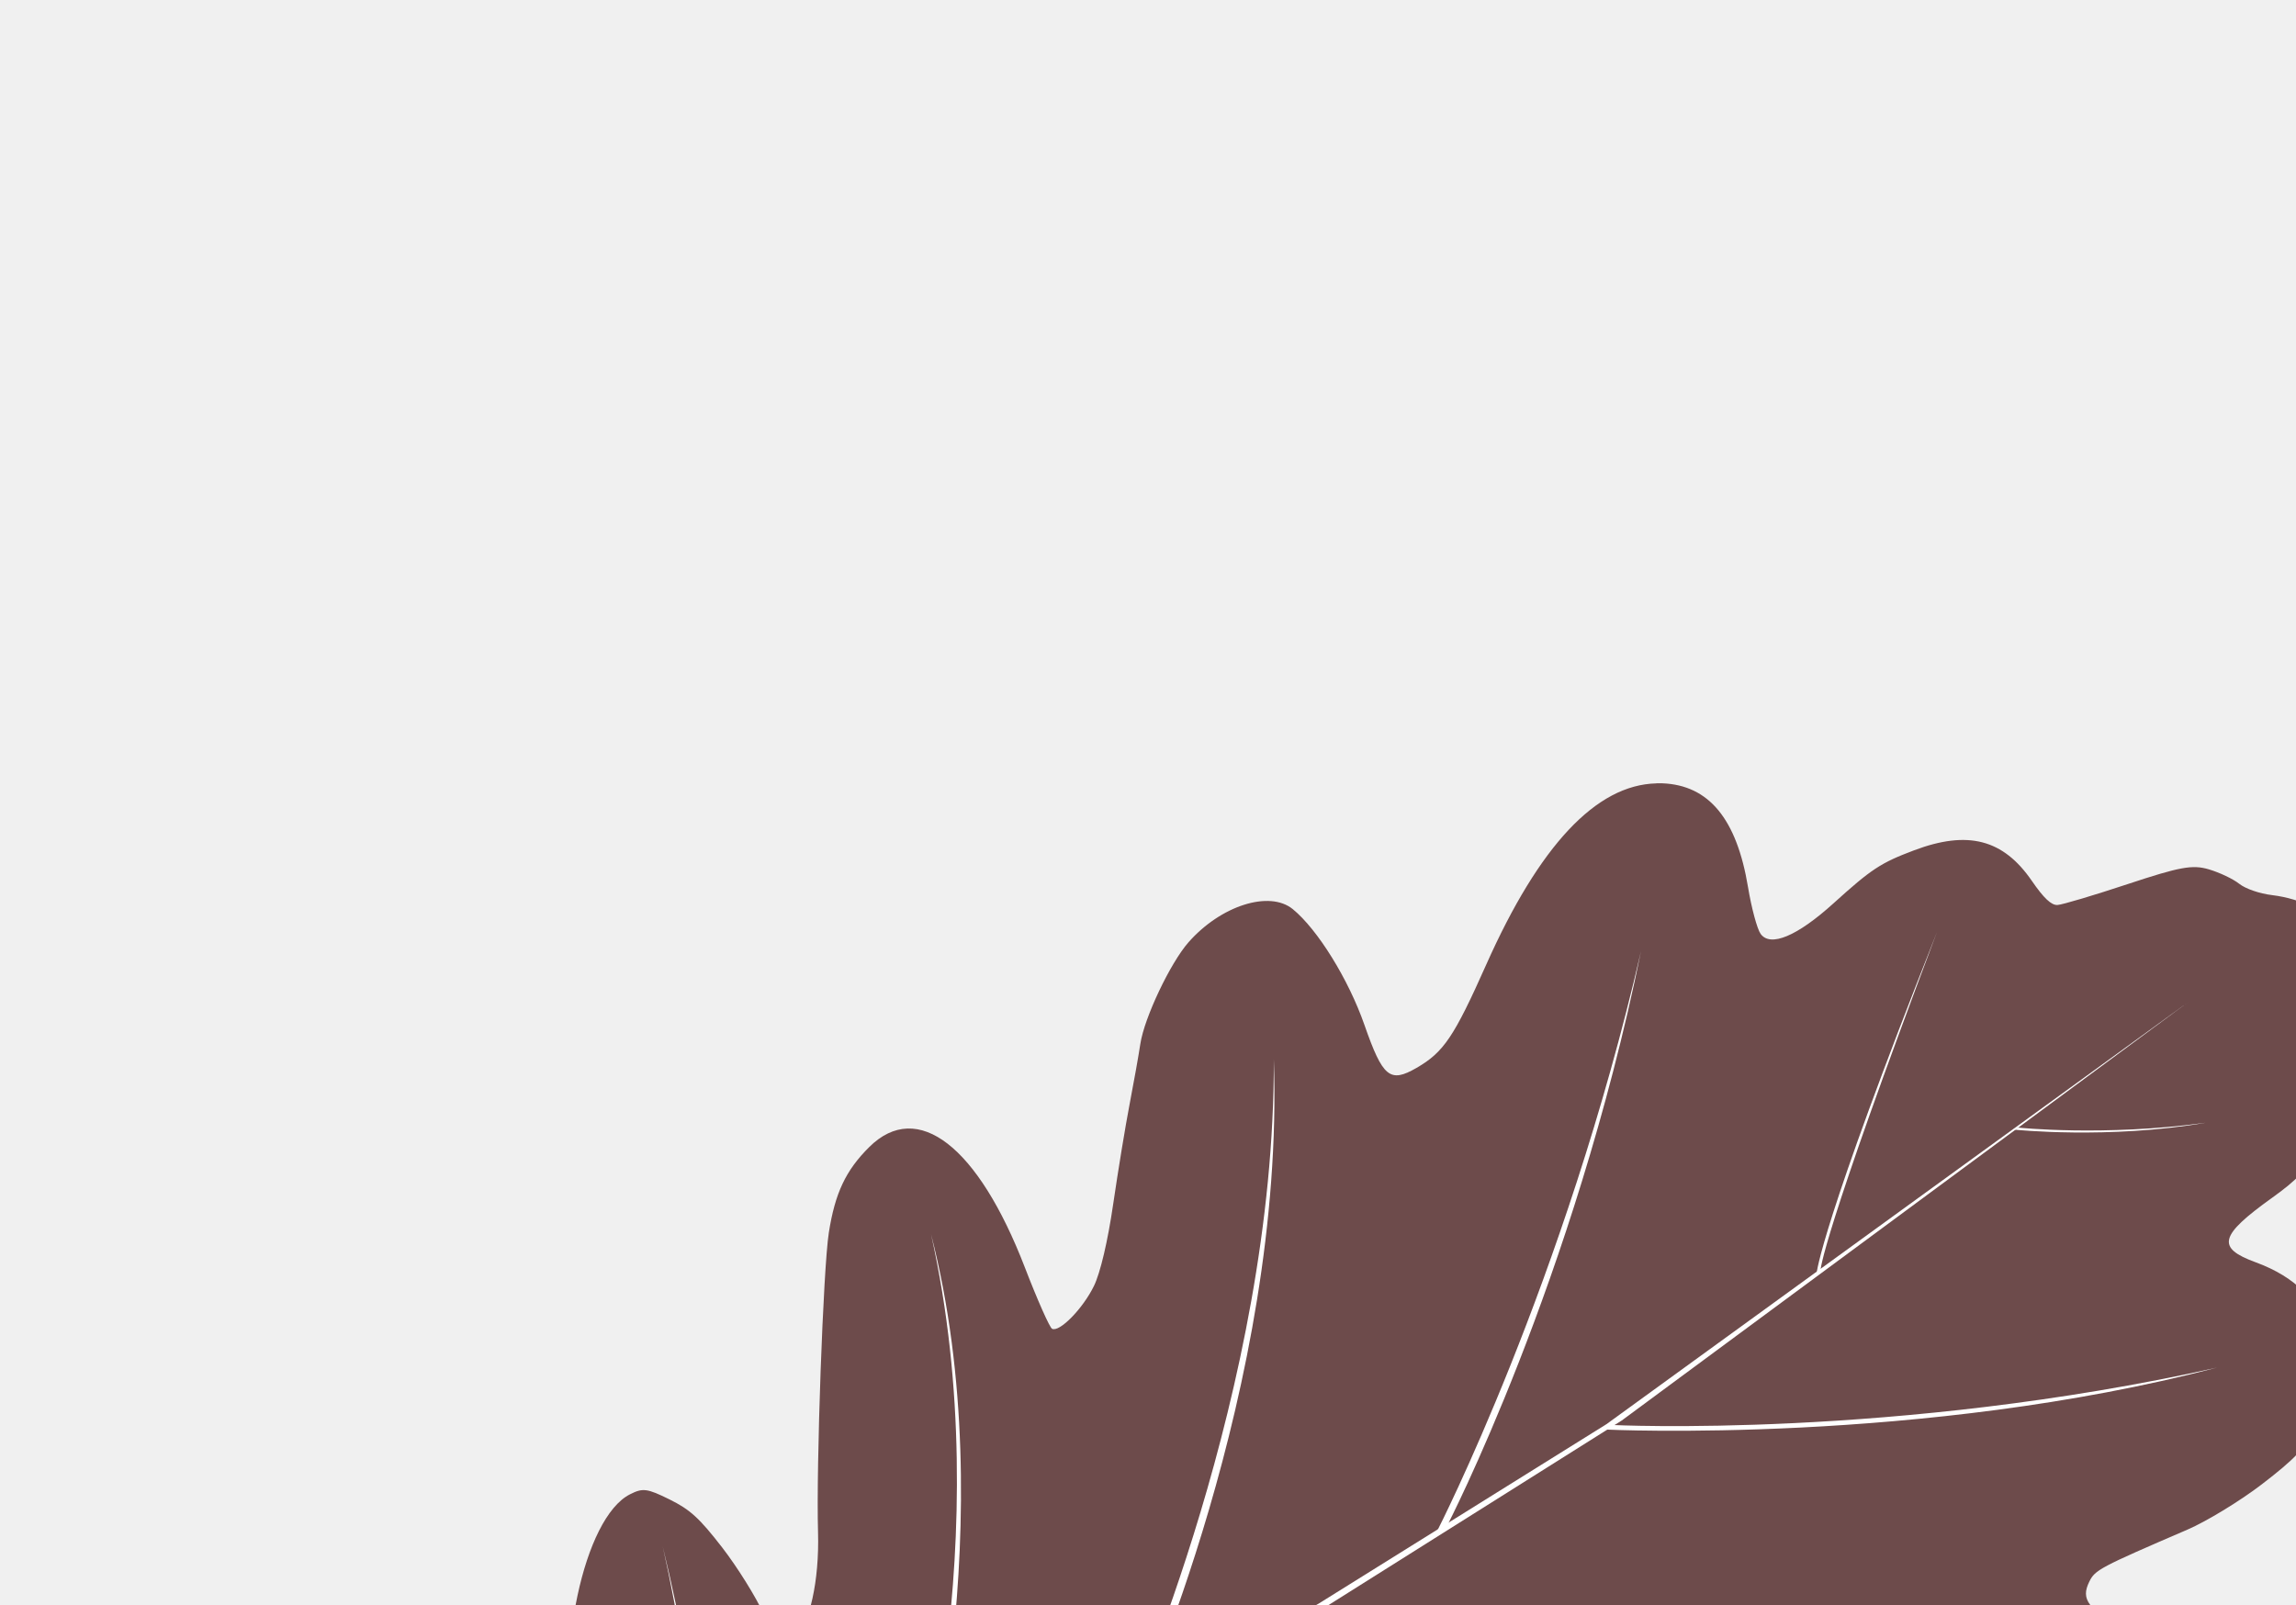
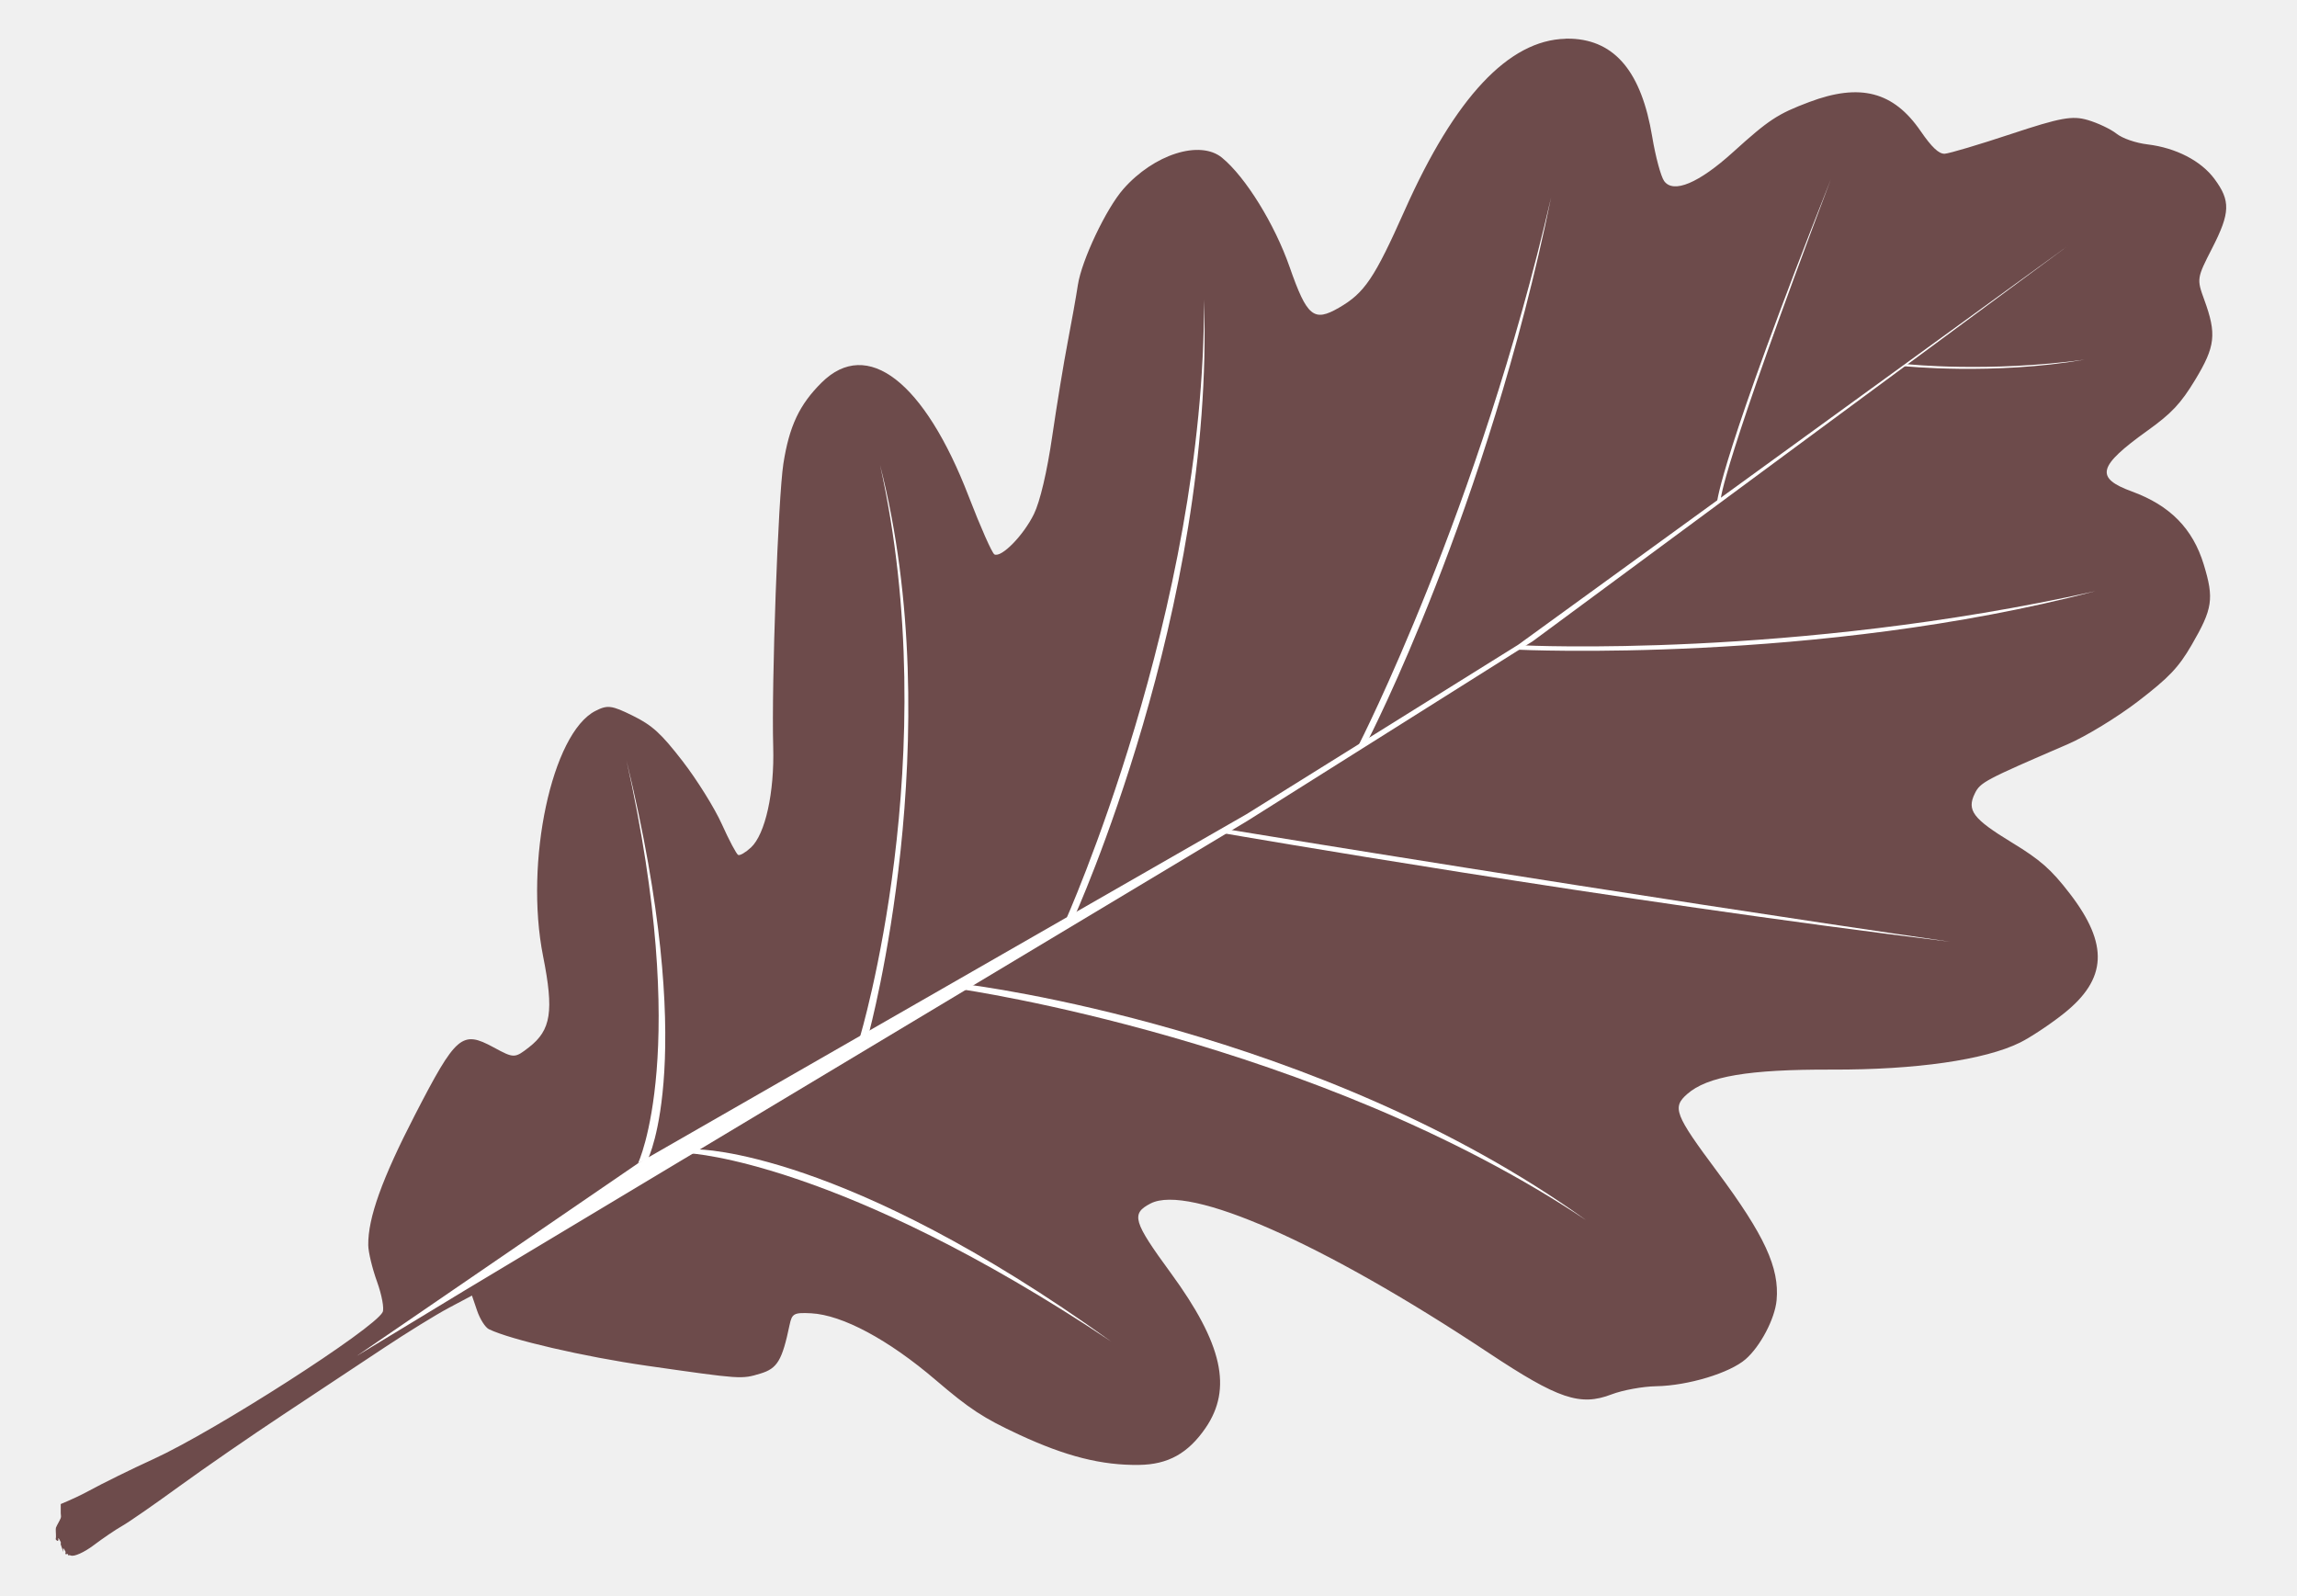
- <svg xmlns="http://www.w3.org/2000/svg" version="1.1">
-   <path transform="scale(.2646)" d="m463.65 219.34c-16.82 0.41-32.73 17.35-47.60 50.72-9.03 20.27-11.92 24.55-19.52 28.94-7.46 4.31-9.45 2.67-14.6-12.07-4.43-12.70-13.07-26.67-20.03-32.37-6.53-5.35-20.16-1.02-29.22 9.29-5.10 5.81-12.35 21.11-13.46 28.4-0.51 3.36-1.87 11-3.02 16.96-1.15 5.96-3.21 18.51-4.58 27.88-1.52 10.45-3.61 19.34-5.41 23.00-3.09 6.32-9.61 12.99-11.70 11.96-0.68-0.33-4.11-8.06-7.62-17.17-13.11-34.02-30.03-47.13-43.55-33.73-6.58 6.52-9.59 12.89-11.33 23.99-1.56 9.96-3.56 65.43-3.02 83.89 0.39 13.47-2.33 25.86-6.58 29.81-1.58 1.47-3.29 2.47-3.80 2.21-0.51-0.25-2.69-4.36-4.84-9.13-2.14-4.77-7.38-13.16-11.63-18.66-6.38-8.24-8.95-10.58-14.75-13.45-6.25-3.08-7.46-3.24-11.05-1.41-12.91 6.56-21.05 44.73-15.5 72.64 3.24 16.29 2.38 21.87-4.18 26.97-4.23 3.29-4.46 3.29-10.48 0.02-9.40-5.09-11.06-3.67-23.27 19.97-9.77 18.93-13.96 30.59-13.85 38.62 0.02 2.05 1.20 6.94 2.62 10.86 1.41 3.92 2.15 7.95 1.64 8.96-2.49 4.95-49.60 35.17-67.76 43.47-6.49 2.96-15.15 7.22-19.24 9.46-2.45 1.34-5.54 2.76-8.33 3.91v2.73c0 0.47 0.17 0.98 0 1.42-0.39 0.98-1.03 1.86-1.42 2.85-0.12 0.32 0 1.73 0 2.14v0.71c0 0.23-0.16 0.54 0 0.71 1.47 1.47-0.05-2.25 1.42 0.71 0.10 0.21-0.07 0.48 0 0.71 1.72 5.17-0.20-1.12 1.42 2.14 0.10 0.21-0.16 0.54 0 0.71 0.16 0.16 0.54-0.16 0.71 0 0.08 0.08 0.04 0.21 0.00 0.34 0.34-0.04 0.64-0.03 0.84 0.06 0.92 0.45 3.95-0.90 6.74-3.00 2.78-2.10 6.64-4.72 8.58-5.81 1.93-1.09 9.55-6.38 16.93-11.75 7.38-5.36 21.26-14.94 30.84-21.27 9.58-6.32 22.92-15.16 29.63-19.63 6.71-4.46 15.33-9.78 19.15-11.82l6.94-3.69 1.54 4.51c0.85 2.48 2.41 4.93 3.48 5.45 6.39 3.11 28.26 8.17 46.82 10.83 28.13 4.03 27.95 4.01 33.59 2.31 5.02-1.51 6.43-3.85 8.65-14.44 0.70-3.35 1.30-3.67 6.37-3.41 9.23 0.48 22.89 7.79 36.89 19.76 10.08 8.61 14.07 11.23 24.62 16.14 13.93 6.48 24.53 9.16 35.62 9.00 8.57-0.11 14.51-3.41 19.68-10.93 8.00-11.66 5.03-24.94-10.27-45.87-11.22-15.33-11.87-17.59-6.01-20.62 11.34-5.85 51.02 11.66 100.06 44.20 20.68 13.72 27.15 15.91 36.48 12.33 3.27-1.25 9.21-2.34 13.19-2.41 9.46-0.17 21.84-3.92 26.53-8.03 4.36-3.82 8.64-11.97 9.14-17.44 0.88-9.62-3.55-19.22-17.64-38.16-12.53-16.83-13.34-18.93-8.85-22.89 5.98-5.27 18.16-7.33 42.91-7.25 24.79 0.08 45.28-2.86 55.69-8.01 3.09-1.53 8.90-5.39 12.91-8.57 12.89-10.24 13.40-20.51 1.78-35.59-5.51-7.15-8.64-9.91-17.16-15.10-11.48-6.99-13.38-9.51-10.94-14.49 1.62-3.31 2.86-3.97 27.48-14.58 5.38-2.32 14.79-8.05 20.90-12.75 9.10-6.99 11.96-9.98 15.82-16.63 6.26-10.77 6.70-13.72 3.60-23.88-3.24-10.62-9.98-17.47-21.25-21.60-11.03-4.04-10.16-7.45 4.61-18.04 7.11-5.09 9.85-8.01 14.08-14.99 6.02-9.94 6.43-13.57 2.72-23.75-2.25-6.17-2.22-6.39 2.34-15.29 5.37-10.48 5.48-14.03 0.67-20.51-3.98-5.37-11.4-9.19-19.77-10.21-3.53-0.42-7.47-1.78-9.23-3.18-1.68-1.34-5.51-3.16-8.50-4.04-4.60-1.36-8.07-0.72-22.69 4.12-9.49 3.15-18.35 5.79-19.69 5.86-1.71 0.09-3.83-1.90-7.15-6.73-8.02-11.68-17.92-14.26-32.98-8.58-9.37 3.53-11.93 5.22-22.57 14.85-10.14 9.18-17.66 12.34-20.39 8.55-0.97-1.35-2.56-7.24-3.53-13.09-3.17-19.12-10.96-28.56-23.99-29.07-0.54-0.02-1.08-0.02-1.63-0.01z" fill="#6d4b4b" />
-   <path d="m36.45 156.1 61.29-36.77 22.38-14.09 41.96-31.00-43.09 31.27-21.31 13.29-47.67 27.35-22.05 15.10" fill="#ffffff" />
-   <path d="m50.00 146.15s4.18-8.79-0.91-31.57c5.66 23.29 1.69 31.23 1.69 31.23z" fill="#fff" />
-   <path d="m67.38 136.29s6.68-22.09 1.58-44.86c5.46 21.22-0.87 44.53-0.87 44.53z" fill="#fff" />
-   <path d="m83.41 127.34s11.03-24.49 10.94-48.87c0.85 24.22-10.23 48.54-10.23 48.54z" fill="#fff" />
-   <path d="m106.47 113.38s9.42-18.38 15.08-42.92c-5.00 24.49-14.37 42.59-14.37 42.59z" fill="#fff" />
-   <path d="m134.56 94.31s0.28-3.46 8.91-25.26c-8.62 22.82-8.62 25.03-8.62 25.03z" fill="#fff" />
-   <path d="m54.08 145.38s11.82 0.62 32.99 14.74c-20.97-15.07-32.38-15.05-32.38-15.05z" fill="#fff" />
-   <path d="m75.26 132.51s27.87 3.99 49.04 18.11c-20.97-15.07-48.35-18.45-48.35-18.45z" fill="#fff" />
-   <path d="m96.03 120.32s30.64 5.31 56.81 8.48c-25.53-3.70-56.41-8.77-56.41-8.77z" fill="#fff" />
-   <path d="m118.95 105.91s23.42 1.13 45.26-4.59c-23.78 5.30-44.82 4.25-44.82 4.25z" fill="#fff" />
-   <path d="m149.18 83.69s7.01 0.73 14.19-0.51c-7.58 1.03-13.88 0.36-13.88 0.36z" fill="#fff" />
+ <svg xmlns="http://www.w3.org/2000/svg" version="1.1" width="180" height="125">
+   <path transform="translate(0 -55) scale(.2646)" d="m463.65 219.34c-16.82 0.41-32.73 17.35-47.60 50.72-9.03 20.27-11.92 24.55-19.52 28.94-7.46 4.31-9.45 2.67-14.6-12.07-4.43-12.70-13.07-26.67-20.03-32.37-6.53-5.35-20.16-1.02-29.22 9.29-5.10 5.81-12.35 21.11-13.46 28.4-0.51 3.36-1.87 11-3.02 16.96-1.15 5.96-3.21 18.51-4.58 27.88-1.52 10.45-3.61 19.34-5.41 23.00-3.09 6.32-9.61 12.99-11.70 11.96-0.68-0.33-4.11-8.06-7.62-17.17-13.11-34.02-30.03-47.13-43.55-33.73-6.58 6.52-9.59 12.89-11.33 23.99-1.56 9.96-3.56 65.43-3.02 83.89 0.39 13.47-2.33 25.86-6.58 29.81-1.58 1.47-3.29 2.47-3.80 2.21-0.51-0.25-2.69-4.36-4.84-9.13-2.14-4.77-7.38-13.16-11.63-18.66-6.38-8.24-8.95-10.58-14.75-13.45-6.25-3.08-7.46-3.24-11.05-1.41-12.91 6.56-21.05 44.73-15.5 72.64 3.24 16.29 2.38 21.87-4.18 26.97-4.23 3.29-4.46 3.29-10.48 0.02-9.40-5.09-11.06-3.67-23.27 19.97-9.77 18.93-13.96 30.59-13.85 38.62 0.02 2.05 1.20 6.94 2.62 10.86 1.41 3.92 2.15 7.95 1.64 8.96-2.49 4.95-49.60 35.17-67.76 43.47-6.49 2.96-15.15 7.22-19.24 9.46-2.45 1.34-5.54 2.76-8.33 3.91v2.73c0 0.47 0.17 0.98 0 1.42-0.39 0.98-1.03 1.86-1.42 2.85-0.12 0.32 0 1.73 0 2.14v0.71c0 0.23-0.16 0.54 0 0.71 1.47 1.47-0.05-2.25 1.42 0.71 0.10 0.21-0.07 0.48 0 0.71 1.72 5.17-0.20-1.12 1.42 2.14 0.10 0.21-0.16 0.54 0 0.71 0.16 0.16 0.54-0.16 0.71 0 0.08 0.08 0.04 0.21 0.00 0.34 0.34-0.04 0.64-0.03 0.84 0.06 0.92 0.45 3.95-0.90 6.74-3.00 2.78-2.10 6.64-4.72 8.58-5.81 1.93-1.09 9.55-6.38 16.93-11.75 7.38-5.36 21.26-14.94 30.84-21.27 9.58-6.32 22.92-15.16 29.63-19.63 6.71-4.46 15.33-9.78 19.15-11.82l6.94-3.69 1.54 4.51c0.85 2.48 2.41 4.93 3.48 5.45 6.39 3.11 28.26 8.17 46.82 10.83 28.13 4.03 27.95 4.01 33.59 2.31 5.02-1.51 6.43-3.85 8.65-14.44 0.70-3.35 1.30-3.67 6.37-3.41 9.23 0.48 22.89 7.79 36.89 19.76 10.08 8.61 14.07 11.23 24.62 16.14 13.93 6.48 24.53 9.16 35.62 9.00 8.57-0.11 14.51-3.41 19.68-10.93 8.00-11.66 5.03-24.94-10.27-45.87-11.22-15.33-11.87-17.59-6.01-20.62 11.34-5.85 51.02 11.66 100.06 44.20 20.68 13.72 27.15 15.91 36.48 12.33 3.27-1.25 9.21-2.34 13.19-2.41 9.46-0.17 21.84-3.92 26.53-8.03 4.36-3.82 8.64-11.97 9.14-17.44 0.88-9.62-3.55-19.22-17.64-38.16-12.53-16.83-13.34-18.93-8.85-22.89 5.98-5.27 18.16-7.33 42.91-7.25 24.79 0.08 45.28-2.86 55.69-8.01 3.09-1.53 8.90-5.39 12.91-8.57 12.89-10.24 13.40-20.51 1.78-35.59-5.51-7.15-8.64-9.91-17.16-15.10-11.48-6.99-13.38-9.51-10.94-14.49 1.62-3.31 2.86-3.97 27.48-14.58 5.38-2.32 14.79-8.05 20.90-12.75 9.10-6.99 11.96-9.98 15.82-16.63 6.26-10.77 6.70-13.72 3.60-23.88-3.24-10.62-9.98-17.47-21.25-21.60-11.03-4.04-10.16-7.45 4.61-18.04 7.11-5.09 9.85-8.01 14.08-14.99 6.02-9.94 6.43-13.57 2.72-23.75-2.25-6.17-2.22-6.39 2.34-15.29 5.37-10.48 5.48-14.03 0.67-20.51-3.98-5.37-11.4-9.19-19.77-10.21-3.53-0.42-7.47-1.78-9.23-3.18-1.68-1.34-5.51-3.16-8.50-4.04-4.60-1.36-8.07-0.72-22.69 4.12-9.49 3.15-18.35 5.79-19.69 5.86-1.71 0.09-3.83-1.90-7.15-6.73-8.02-11.68-17.92-14.26-32.98-8.58-9.37 3.53-11.93 5.22-22.57 14.85-10.14 9.18-17.66 12.34-20.39 8.55-0.97-1.35-2.56-7.24-3.53-13.09-3.17-19.12-10.96-28.56-23.99-29.07-0.54-0.02-1.08-0.02-1.63-0.01z" fill="#6d4b4b" />
+   <path d="m36.45 101.1 61.29-36.77 22.38-14.09 41.96-31.00-43.09 31.27-21.31 13.29-47.67 27.35-22.05 15.10" fill="#ffffff" />
+   <path d="m50.00 91.15s4.18-8.79-0.91-31.57c5.66 23.29 1.69 31.23 1.69 31.23z" fill="#fff" />
+   <path d="m67.38 81.29s6.68-22.09 1.58-44.86c5.46 21.22-0.87 44.53-0.87 44.53z" fill="#fff" />
+   <path d="m83.41 72.34s11.03-24.49 10.94-48.87c0.85 24.22-10.23 48.54-10.23 48.54z" fill="#fff" />
+   <path d="m106.47 58.38s9.42-18.38 15.08-42.92c-5.00 24.49-14.37 42.59-14.37 42.59z" fill="#fff" />
+   <path d="m134.56 39.31s0.28-3.46 8.91-25.26c-8.62 22.82-8.62 25.03-8.62 25.03z" fill="#fff" />
+   <path d="m54.08 90.38s11.82 0.62 32.99 14.74c-20.97-15.07-32.38-15.05-32.38-15.05z" fill="#fff" />
+   <path d="m75.26 77.51s27.87 3.99 49.04 18.11c-20.97-15.07-48.35-18.45-48.35-18.45z" fill="#fff" />
+   <path d="m96.03 65.32s30.64 5.31 56.81 8.48c-25.53-3.70-56.41-8.77-56.41-8.77z" fill="#fff" />
+   <path d="m118.95 50.91s23.42 1.13 45.26-4.59c-23.78 5.30-44.82 4.25-44.82 4.25z" fill="#fff" />
+   <path d="m149.18 28.69s7.01 0.73 14.19-0.51c-7.58 1.03-13.88 0.36-13.88 0.36z" fill="#fff" />
</svg>
